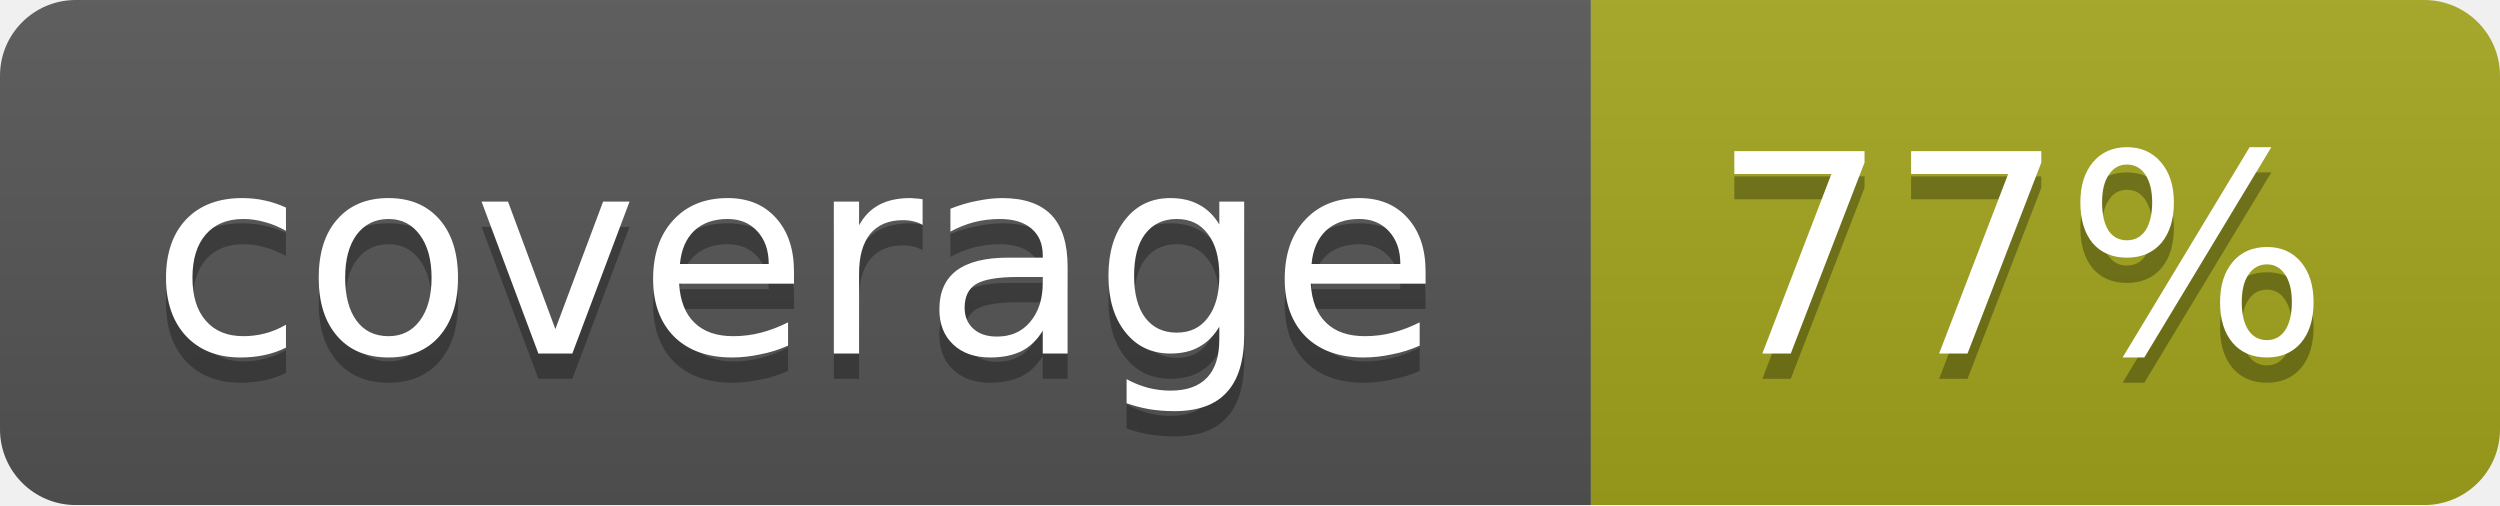
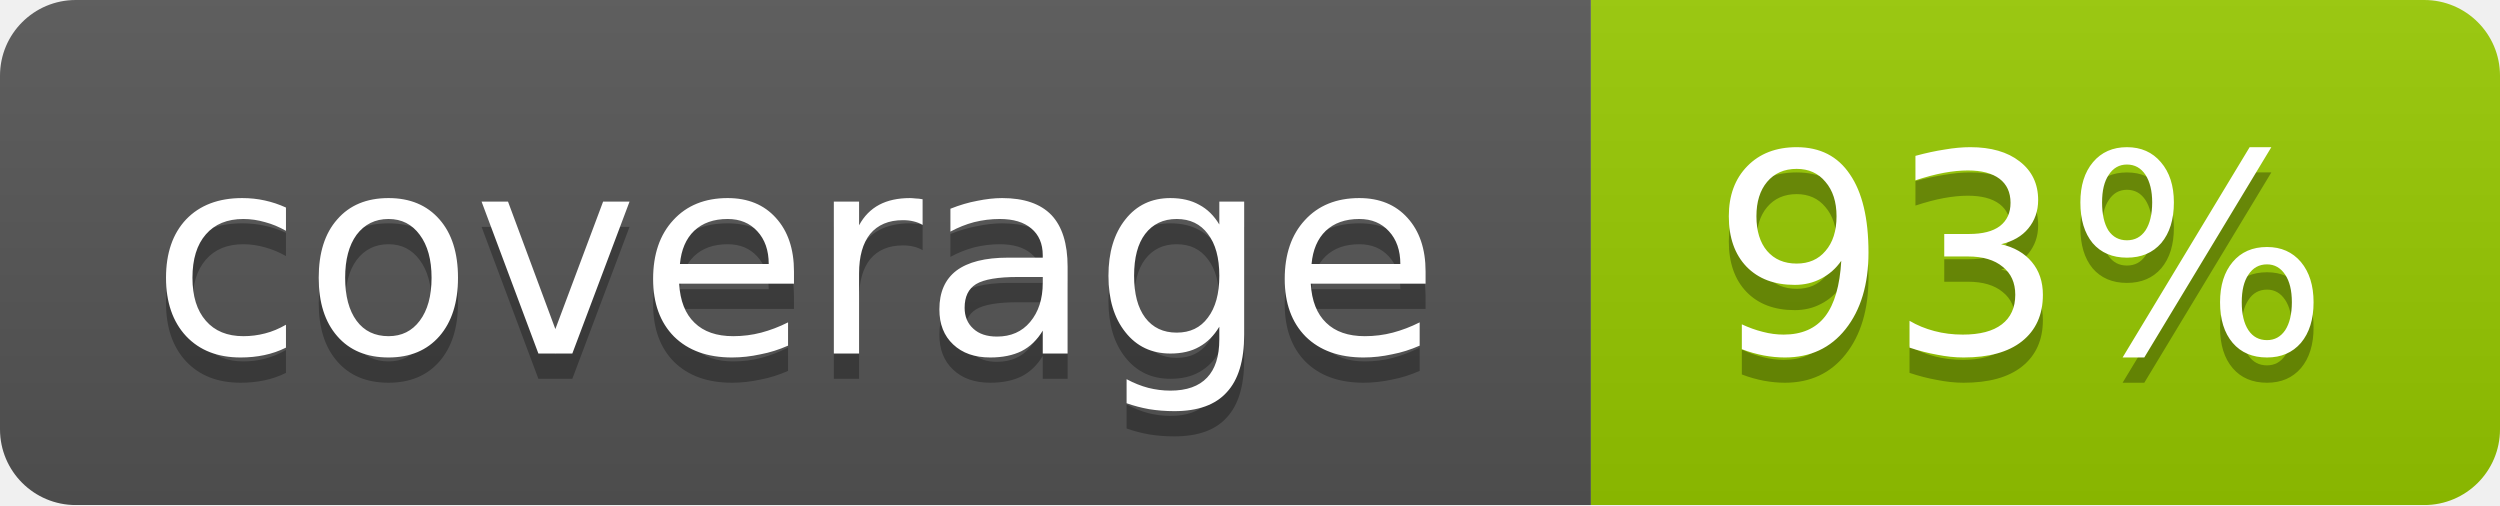
<svg xmlns="http://www.w3.org/2000/svg" width="99" height="20">
  <linearGradient id="b" x2="0" y2="100%">
    <stop offset="0" stop-color="#bbb" stop-opacity=".1" />
    <stop offset="1" stop-opacity=".1" />
  </linearGradient>
  <mask id="a">
    <rect width="99" height="20" rx="3" fill="#fff" />
  </mask>
  <g mask="url(#a)">
    <path fill="#555" d="M0 0h63v20H0z" />
-     <path fill="#a4a61d" d="M63 0h36v20H63z" />
+     <path fill="#97CA00" d="M63 0h36v20H63z" />
    <path fill="url(#b)" d="M0 0h99v20H0z" />
  </g>
  <g fill="#fff" text-anchor="middle" font-family="DejaVu Sans,Verdana,Geneva,sans-serif" font-size="11">
    <text x="31.5" y="15" fill="#010101" fill-opacity=".3">coverage</text>
    <text x="31.5" y="14">coverage</text>
-     <text x="80" y="15" fill="#010101" fill-opacity=".3">77%</text>
-     <text x="80" y="14">77%</text>
+     <text x="80" y="15" fill="#010101" fill-opacity=".3">93%</text>
+     <text x="80" y="14">93%</text>
  </g>
</svg>
